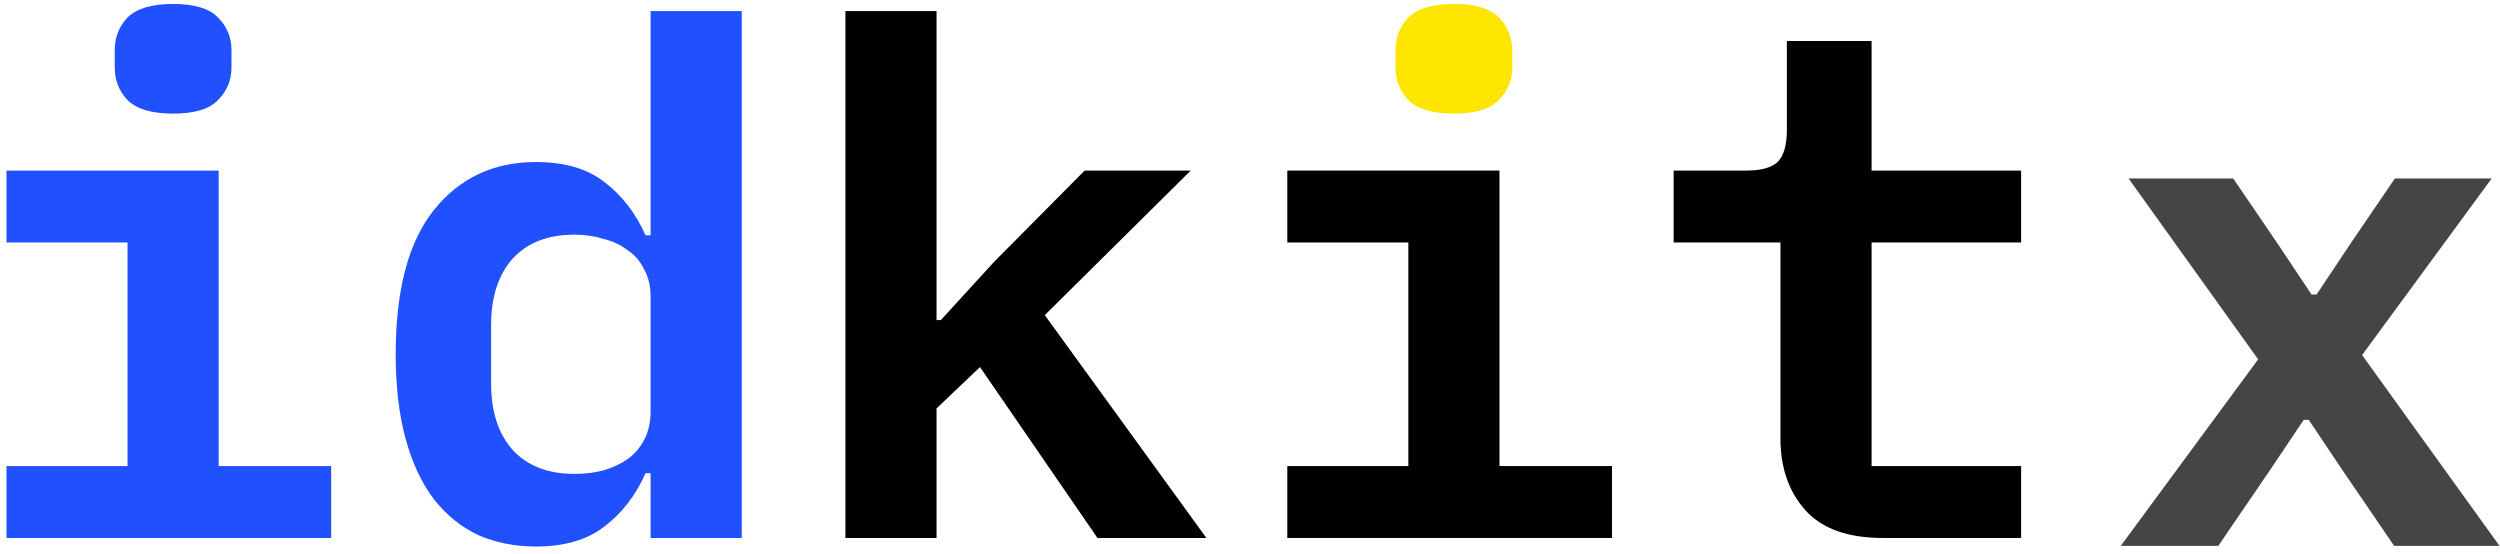
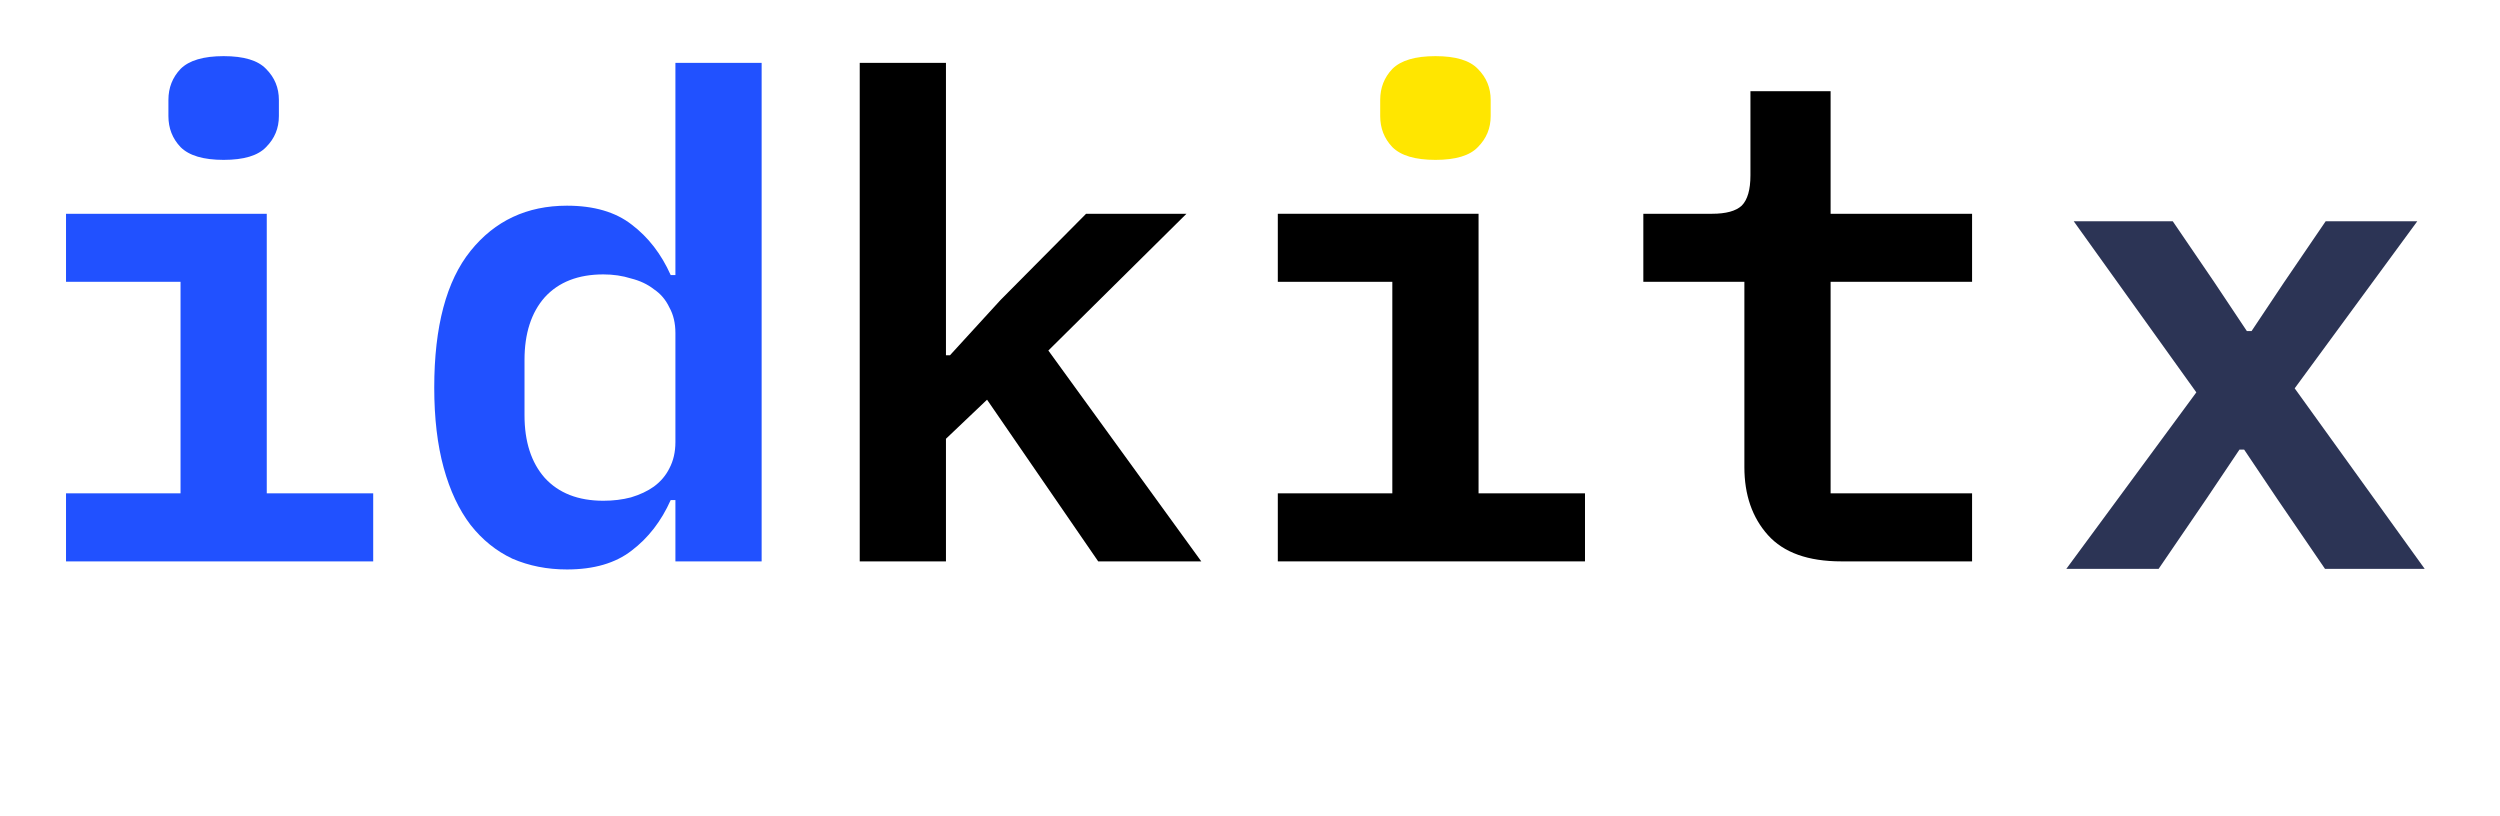
- <svg xmlns="http://www.w3.org/2000/svg" width="316" height="70" viewBox="0 0 316 70" fill="none">
-   <path d="M238.009 68C233.569 68 230.299 66.83 228.199 64.49C226.099 62.15 225.049 59.12 225.049 55.4V30.65H211.549V21.56H220.729C222.589 21.56 223.909 21.2 224.689 20.48C225.469 19.7 225.859 18.35 225.859 16.43V5.18H236.569V21.56H255.469V30.65H236.569V58.91H255.469V68H238.009Z" fill="black" />
-   <path d="M183.775 14.36C181.075 14.36 179.155 13.79 178.015 12.65C176.935 11.51 176.395 10.13 176.395 8.51V6.35C176.395 4.73 176.935 3.35 178.015 2.21C179.155 1.07 181.075 0.5 183.775 0.5C186.475 0.5 188.365 1.07 189.445 2.21C190.585 3.35 191.155 4.73 191.155 6.35V8.51C191.155 10.13 190.585 11.51 189.445 12.65C188.365 13.79 186.475 14.36 183.775 14.36Z" fill="#FFE600" />
-   <path d="M106.86 1.4H118.38V40.46H118.92L125.67 33.08L137.1 21.56H150.51L132.06 39.83L152.49 68H138.72L123.87 46.4L118.38 51.62V68H106.86V1.4Z" fill="black" />
-   <path d="M82.235 59.81H81.605C80.345 62.63 78.605 64.88 76.385 66.56C74.225 68.24 71.345 69.08 67.745 69.08C65.105 69.08 62.675 68.6 60.455 67.64C58.295 66.62 56.435 65.12 54.875 63.14C53.315 61.1 52.115 58.55 51.275 55.49C50.435 52.43 50.015 48.86 50.015 44.78C50.015 36.62 51.635 30.53 54.875 26.51C58.115 22.49 62.405 20.48 67.745 20.48C71.345 20.48 74.225 21.32 76.385 23C78.605 24.68 80.345 26.93 81.605 29.75H82.235V1.4H93.755V68H82.235V59.81ZM72.605 59.9C73.925 59.9 75.155 59.75 76.295 59.45C77.495 59.09 78.515 58.61 79.355 58.01C80.255 57.35 80.945 56.54 81.425 55.58C81.965 54.56 82.235 53.39 82.235 52.07V37.49C82.235 36.17 81.965 35.03 81.425 34.07C80.945 33.05 80.255 32.24 79.355 31.64C78.515 30.98 77.495 30.5 76.295 30.2C75.155 29.84 73.925 29.66 72.605 29.66C69.245 29.66 66.635 30.68 64.775 32.72C62.975 34.76 62.075 37.55 62.075 41.09V48.47C62.075 52.01 62.975 54.8 64.775 56.84C66.635 58.88 69.245 59.9 72.605 59.9Z" fill="#2151FF" />
-   <path d="M21.88 14.36C19.18 14.36 17.26 13.79 16.12 12.65C15.04 11.51 14.5 10.13 14.5 8.51V6.35C14.5 4.73 15.04 3.35 16.12 2.21C17.26 1.07 19.18 0.5 21.88 0.5C24.58 0.5 26.47 1.07 27.55 2.21C28.69 3.35 29.26 4.73 29.26 6.35V8.51C29.26 10.13 28.69 11.51 27.55 12.65C26.47 13.79 24.58 14.36 21.88 14.36ZM0.82 58.91H16.12V30.65H0.82V21.56H27.64V58.91H41.86V68H0.82V58.91Z" fill="#2151FF" />
-   <path d="M178.015 58.91H162.715V68H203.755V58.91H189.535V21.56H162.715V30.65H178.015V58.91Z" fill="black" />
-   <path d="M268.06 69L285.43 45.42L269.05 22.56H282.28L287.86 30.75L292.18 37.23H292.81L297.13 30.75L302.71 22.56H314.95L298.57 44.88L315.94 69H302.62L296.23 59.64L291.82 53.07H291.19L286.78 59.64L280.39 69H268.06Z" fill="#454545" />
+ <svg xmlns="http://www.w3.org/2000/svg" width="334" height="109" viewBox="0 0 334 109" fill="none">
+   <path d="M246.009 75C241.569 75 238.299 73.83 236.199 71.49C234.099 69.15 233.049 66.12 233.049 62.4V37.65H219.549V28.56H228.729C230.589 28.56 231.909 28.2 232.689 27.48C233.469 26.7 233.859 25.35 233.859 23.43V12.18H244.569V28.56H263.469V37.65H244.569V65.91H263.469V75H246.009Z" fill="black" />
+   <path d="M191.775 21.36C189.075 21.36 187.155 20.79 186.015 19.65C184.935 18.51 184.395 17.13 184.395 15.51V13.35C184.395 11.73 184.935 10.35 186.015 9.21C187.155 8.07 189.075 7.5 191.775 7.5C194.475 7.5 196.365 8.07 197.445 9.21C198.585 10.35 199.155 11.73 199.155 13.35V15.51C199.155 17.13 198.585 18.51 197.445 19.65C196.365 20.79 194.475 21.36 191.775 21.36Z" fill="#FFE600" />
+   <path d="M114.86 8.4H126.38V47.46H126.92L133.67 40.08L145.1 28.56H158.51L140.06 46.83L160.49 75H146.72L131.87 53.4L126.38 58.62V75H114.86V8.4Z" fill="black" />
+   <path d="M90.235 66.81H89.605C88.345 69.63 86.605 71.88 84.385 73.56C82.225 75.24 79.345 76.08 75.745 76.08C73.105 76.08 70.675 75.6 68.455 74.64C66.295 73.62 64.435 72.12 62.875 70.14C61.315 68.1 60.115 65.55 59.275 62.49C58.435 59.43 58.015 55.86 58.015 51.78C58.015 43.62 59.635 37.53 62.875 33.51C66.115 29.49 70.405 27.48 75.745 27.48C79.345 27.48 82.225 28.32 84.385 30C86.605 31.68 88.345 33.93 89.605 36.75H90.235V8.4H101.755V75H90.235V66.81ZM80.605 66.9C81.925 66.9 83.155 66.75 84.295 66.45C85.495 66.09 86.515 65.61 87.355 65.01C88.255 64.35 88.945 63.54 89.425 62.58C89.965 61.56 90.235 60.39 90.235 59.07V44.49C90.235 43.17 89.965 42.03 89.425 41.07C88.945 40.05 88.255 39.24 87.355 38.64C86.515 37.98 85.495 37.5 84.295 37.2C83.155 36.84 81.925 36.66 80.605 36.66C77.245 36.66 74.635 37.68 72.775 39.72C70.975 41.76 70.075 44.55 70.075 48.09V55.47C70.075 59.01 70.975 61.8 72.775 63.84C74.635 65.88 77.245 66.9 80.605 66.9Z" fill="#2151FF" />
+   <path d="M29.88 21.36C27.18 21.36 25.26 20.79 24.12 19.65C23.04 18.51 22.5 17.13 22.5 15.51V13.35C22.5 11.73 23.04 10.35 24.12 9.21C25.26 8.07 27.18 7.5 29.88 7.5C32.58 7.5 34.47 8.07 35.55 9.21C36.69 10.35 37.26 11.73 37.26 13.35V15.51C37.26 17.13 36.69 18.51 35.55 19.65C34.47 20.79 32.58 21.36 29.88 21.36ZM8.82 65.91H24.12V37.65H8.82V28.56H35.64V65.91H49.86V75H8.82V65.91Z" fill="#2151FF" />
+   <path d="M186.015 65.91H170.715V75H211.755V65.91H197.535V28.56H170.715V37.65H186.015V65.91Z" fill="black" />
+   <path d="M276.06 76L293.43 52.42L277.05 29.56H290.28L295.86 37.75L300.18 44.23H300.81L305.13 37.75L310.71 29.56H322.95L306.57 51.88L323.94 76H310.62L304.23 66.64L299.82 60.07H299.19L294.78 66.64L288.39 76H276.06Z" fill="#2C3455" />
</svg>
